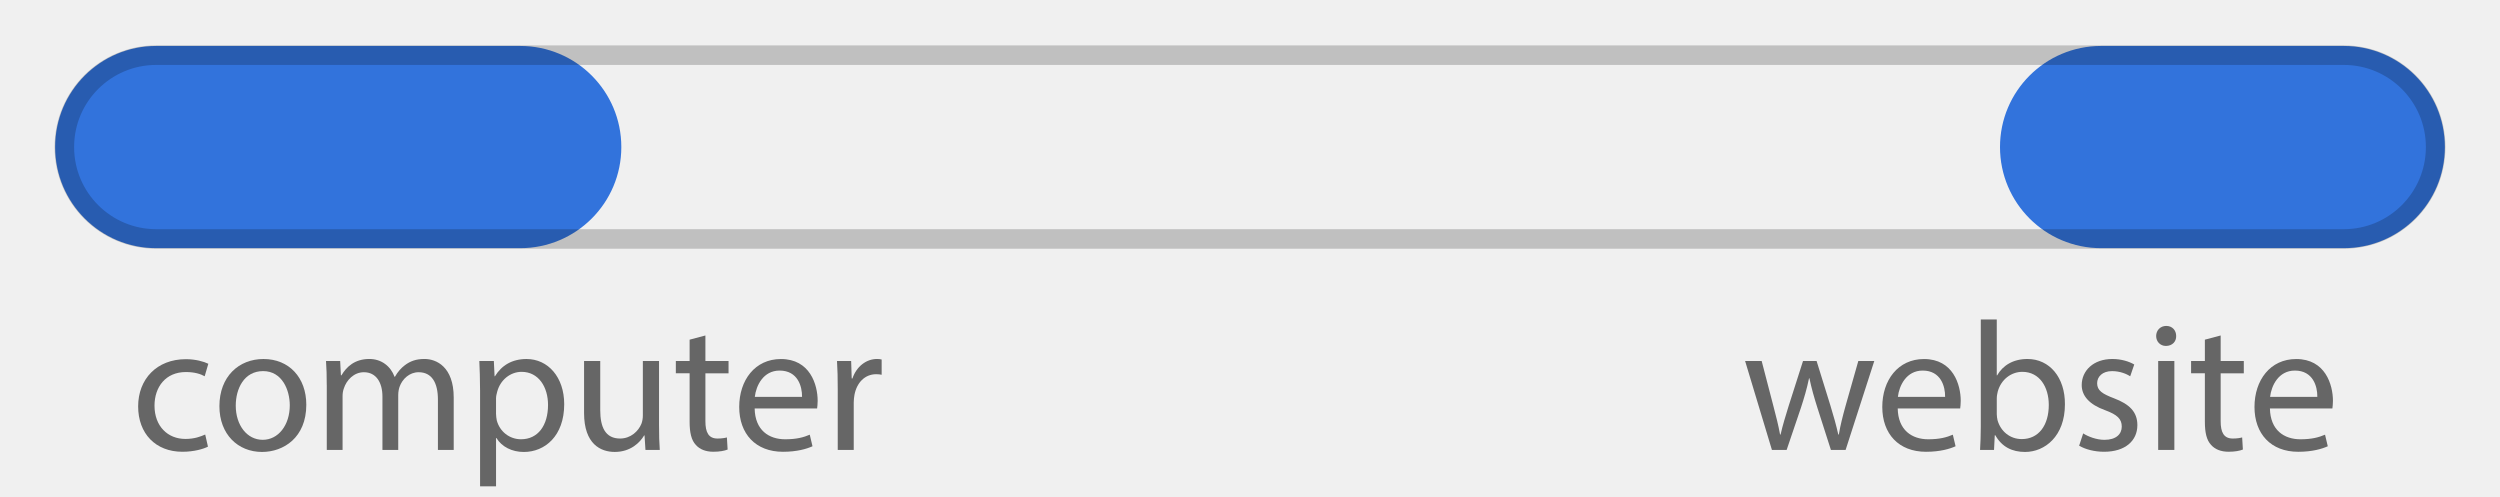
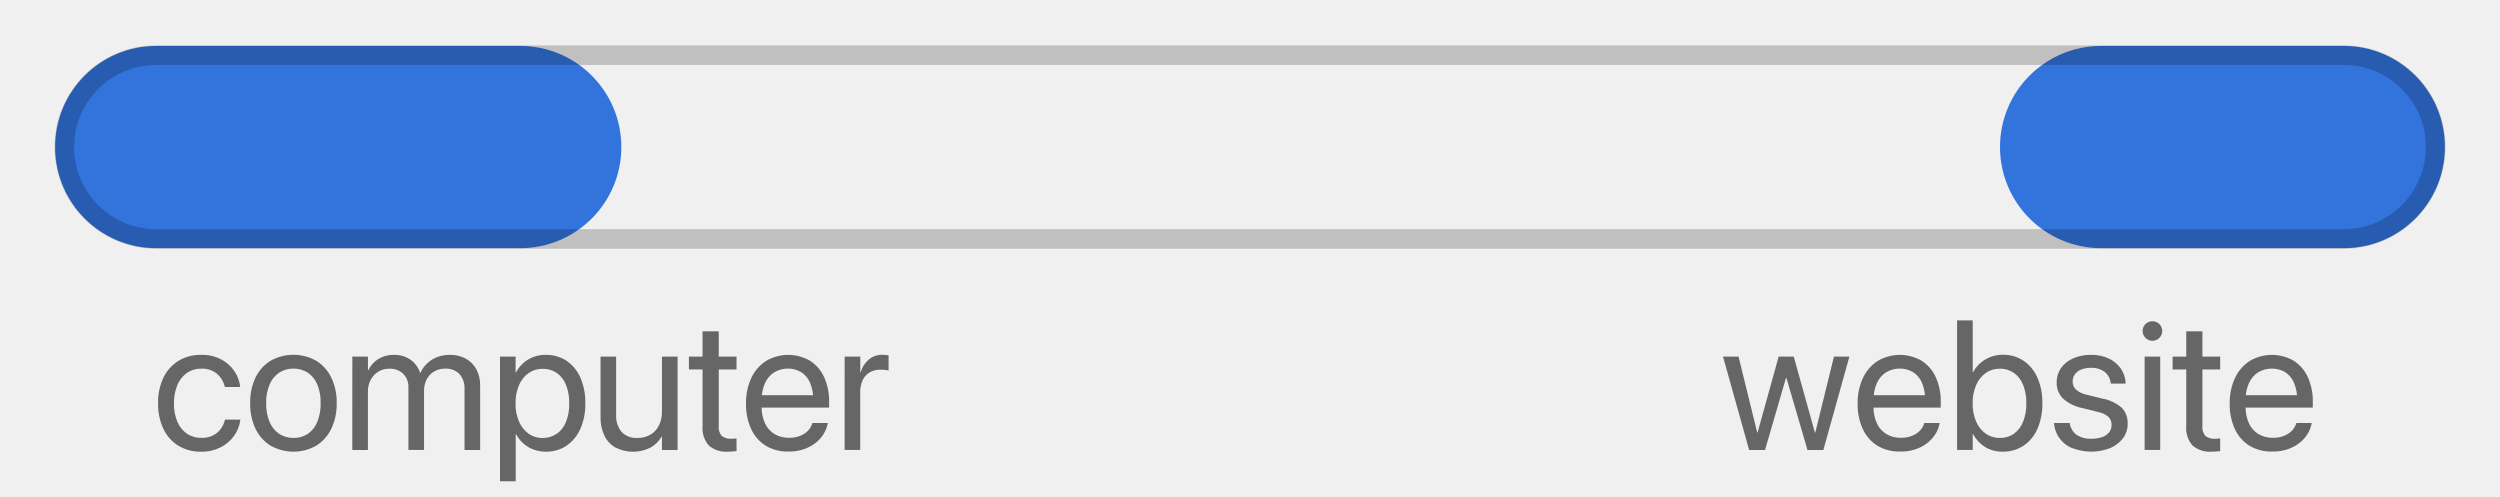
- <svg xmlns="http://www.w3.org/2000/svg" version="1.1" x="0px" y="0px" viewBox="0 0 136 27" style="enable-background:new 0 0 136 27;" xml:space="preserve">
-   <style type="text/css">
- 	.st0{fill:#666666;}
- 	.st1{fill:#3273DC;}
- 	.st2{fill:#FF0040;}
- 	.st3{opacity:0.5;}
- 	.st4{fill:#FFFFFF;}
- 	.st5{opacity:0.15;fill:none;stroke:#FFFFFF;stroke-miterlimit:10;}
- 	.st6{opacity:0.2;fill:none;stroke:#000000;stroke-width:1.064;stroke-miterlimit:10;}
- 	.st7{display:none;}
- 	.st8{display:inline;}
- 	.st9{fill:#999999;}
- </style>
-   <g id="progress_bar_labels_any">
+ <svg xmlns="http://www.w3.org/2000/svg" viewBox="0 0 136 27">
+   <defs>
+     <style>
+       .cls-1 {
+         fill: #ff00bf;
+         opacity: 0;
+       }
+ 
+       .cls-2 {
+         fill: #666;
+       }
+ 
+       .cls-3 {
+         fill: #3273dc;
+       }
+ 
+       .cls-4 {
+         fill: none;
+         stroke: #000;
+         stroke-miterlimit: 10;
+         stroke-width: 1.064px;
+         opacity: 0.2;
+       }
+     </style>
+   </defs>
+   <g id="transparent_BG" data-name="transparent BG">
+     <rect class="cls-1" width="136" height="27" />
+   </g>
+   <g id="progress_bar_labels_any" data-name="progress bar labels any">
    <g>
-       <g>
-         <path class="st0" d="M11.313,24.297c-0.229,0.119-0.739,0.279-1.39,0.279c-1.459,0-2.408-0.989-2.408-2.469     c0-1.489,1.02-2.568,2.599-2.568c0.52,0,0.979,0.13,1.219,0.25l-0.199,0.68c-0.21-0.12-0.54-0.23-1.02-0.23     c-1.109,0-1.709,0.82-1.709,1.829c0,1.12,0.72,1.81,1.679,1.81c0.5,0,0.83-0.13,1.079-0.24L11.313,24.297z" />
-         <path class="st0" d="M16.663,22.018c0,1.789-1.239,2.568-2.409,2.568c-1.309,0-2.318-0.959-2.318-2.488     c0-1.619,1.06-2.568,2.398-2.568C15.723,19.529,16.663,20.538,16.663,22.018z M12.825,22.067c0,1.06,0.609,1.859,1.469,1.859     c0.84,0,1.47-0.79,1.47-1.879c0-0.819-0.41-1.859-1.449-1.859C13.274,20.188,12.825,21.148,12.825,22.067z" />
-         <path class="st0" d="M17.775,20.948c0-0.5-0.01-0.909-0.04-1.31h0.77l0.04,0.78h0.03c0.27-0.46,0.72-0.89,1.519-0.89     c0.66,0,1.16,0.399,1.37,0.969h0.02c0.15-0.27,0.34-0.479,0.54-0.629c0.29-0.22,0.609-0.34,1.069-0.34     c0.64,0,1.589,0.42,1.589,2.099v2.849h-0.859v-2.738c0-0.93-0.34-1.489-1.05-1.489c-0.499,0-0.89,0.369-1.039,0.799     c-0.04,0.12-0.07,0.28-0.07,0.44v2.988h-0.859v-2.898c0-0.77-0.34-1.329-1.01-1.329c-0.549,0-0.949,0.439-1.089,0.879     c-0.05,0.13-0.07,0.28-0.07,0.43v2.919h-0.859V20.948z" />
-         <path class="st0" d="M26.115,21.218c0-0.619-0.02-1.119-0.04-1.579h0.79l0.04,0.83h0.02c0.36-0.59,0.93-0.939,1.719-0.939     c1.17,0,2.049,0.989,2.049,2.458c0,1.739-1.059,2.599-2.198,2.599c-0.64,0-1.199-0.279-1.489-0.759h-0.021v2.628h-0.869V21.218z      M26.984,22.508c0,0.13,0.021,0.249,0.04,0.359c0.16,0.609,0.69,1.029,1.319,1.029c0.93,0,1.47-0.76,1.47-1.869     c0-0.969-0.51-1.799-1.439-1.799c-0.6,0-1.159,0.43-1.329,1.09c-0.03,0.109-0.061,0.239-0.061,0.359V22.508z" />
-         <path class="st0" d="M35.852,23.157c0,0.5,0.01,0.939,0.04,1.319h-0.779l-0.05-0.79h-0.021c-0.229,0.39-0.739,0.899-1.599,0.899     c-0.76,0-1.67-0.42-1.67-2.118v-2.829h0.88v2.679c0,0.92,0.28,1.539,1.079,1.539c0.59,0,1-0.409,1.16-0.8     c0.05-0.13,0.079-0.289,0.079-0.449v-2.969h0.88V23.157z" />
-         <path class="st0" d="M38.374,18.25v1.389h1.259v0.67h-1.259v2.608c0,0.6,0.17,0.939,0.659,0.939c0.23,0,0.4-0.029,0.51-0.06     l0.04,0.659c-0.17,0.07-0.439,0.12-0.779,0.12c-0.41,0-0.739-0.13-0.949-0.37c-0.25-0.26-0.34-0.689-0.34-1.259v-2.639h-0.75     v-0.67h0.75v-1.159L38.374,18.25z" />
-         <path class="st0" d="M41.053,22.218c0.02,1.189,0.779,1.679,1.659,1.679c0.629,0,1.009-0.109,1.339-0.25l0.149,0.63     c-0.31,0.14-0.839,0.3-1.608,0.3c-1.489,0-2.379-0.979-2.379-2.438s0.859-2.608,2.269-2.608c1.579,0,1.999,1.389,1.999,2.278     c0,0.18-0.02,0.32-0.03,0.41H41.053z M43.631,21.588c0.01-0.56-0.229-1.429-1.22-1.429c-0.889,0-1.279,0.819-1.349,1.429H43.631z     " />
-         <path class="st0" d="M45.573,21.148c0-0.57-0.01-1.06-0.04-1.51h0.77l0.03,0.95h0.04c0.22-0.65,0.749-1.06,1.339-1.06     c0.101,0,0.17,0.01,0.25,0.029v0.83c-0.09-0.021-0.18-0.03-0.3-0.03c-0.619,0-1.06,0.47-1.18,1.13     c-0.02,0.119-0.039,0.26-0.039,0.409v2.579h-0.87V21.148z" />
-         <path class="st0" d="M95.835,19.639l0.64,2.459c0.141,0.54,0.271,1.039,0.36,1.539h0.029c0.11-0.489,0.271-1.01,0.431-1.529     l0.789-2.469h0.739l0.75,2.419c0.18,0.58,0.319,1.09,0.43,1.579h0.03c0.08-0.489,0.21-0.999,0.369-1.569l0.69-2.429h0.869     l-1.56,4.838h-0.799l-0.74-2.309c-0.17-0.54-0.31-1.02-0.43-1.59h-0.02c-0.12,0.58-0.271,1.08-0.44,1.6l-0.779,2.299h-0.8     l-1.459-4.838H95.835z" />
-         <path class="st0" d="M103.236,22.218c0.02,1.189,0.779,1.679,1.658,1.679c0.63,0,1.01-0.109,1.34-0.25l0.149,0.63     c-0.31,0.14-0.839,0.3-1.608,0.3c-1.489,0-2.379-0.979-2.379-2.438s0.859-2.608,2.269-2.608c1.579,0,1.999,1.389,1.999,2.278     c0,0.18-0.02,0.32-0.03,0.41H103.236z M105.814,21.588c0.01-0.56-0.229-1.429-1.22-1.429c-0.889,0-1.279,0.819-1.349,1.429     H105.814z" />
-         <path class="st0" d="M107.715,24.477c0.021-0.33,0.04-0.819,0.04-1.25V17.38h0.869v3.039h0.021c0.31-0.54,0.869-0.89,1.649-0.89     c1.199,0,2.049,0.999,2.038,2.469c0,1.729-1.089,2.588-2.168,2.588c-0.7,0-1.26-0.27-1.619-0.909h-0.03l-0.04,0.8H107.715z      M108.625,22.537c0,0.11,0.021,0.22,0.04,0.32c0.17,0.609,0.68,1.029,1.319,1.029c0.92,0,1.47-0.75,1.47-1.859     c0-0.969-0.5-1.799-1.439-1.799c-0.6,0-1.159,0.41-1.339,1.079c-0.021,0.101-0.051,0.221-0.051,0.36V22.537z" />
-         <path class="st0" d="M113.325,23.577c0.26,0.17,0.72,0.35,1.159,0.35c0.64,0,0.94-0.32,0.94-0.72c0-0.42-0.25-0.649-0.9-0.89     c-0.869-0.31-1.279-0.789-1.279-1.369c0-0.779,0.63-1.419,1.67-1.419c0.489,0,0.919,0.14,1.188,0.3l-0.22,0.64     c-0.189-0.12-0.539-0.28-0.989-0.28c-0.52,0-0.81,0.3-0.81,0.66c0,0.399,0.29,0.579,0.92,0.819     c0.839,0.319,1.269,0.739,1.269,1.459c0,0.85-0.659,1.449-1.809,1.449c-0.529,0-1.02-0.13-1.359-0.33L113.325,23.577z" />
-         <path class="st0" d="M118.384,18.279c0.01,0.3-0.21,0.54-0.56,0.54c-0.31,0-0.529-0.24-0.529-0.54     c0-0.31,0.229-0.549,0.549-0.549C118.174,17.73,118.384,17.97,118.384,18.279z M117.405,24.477v-4.838h0.88v4.838H117.405z" />
-         <path class="st0" d="M120.804,18.25v1.389h1.259v0.67h-1.259v2.608c0,0.6,0.17,0.939,0.659,0.939c0.23,0,0.4-0.029,0.51-0.06     l0.04,0.659c-0.17,0.07-0.439,0.12-0.779,0.12c-0.41,0-0.739-0.13-0.949-0.37c-0.25-0.26-0.34-0.689-0.34-1.259v-2.639h-0.75     v-0.67h0.75v-1.159L120.804,18.25z" />
-         <path class="st0" d="M123.484,22.218c0.02,1.189,0.779,1.679,1.658,1.679c0.63,0,1.01-0.109,1.34-0.25l0.149,0.63     c-0.31,0.14-0.839,0.3-1.608,0.3c-1.489,0-2.379-0.979-2.379-2.438s0.859-2.608,2.269-2.608c1.579,0,1.999,1.389,1.999,2.278     c0,0.18-0.02,0.32-0.03,0.41H123.484z M126.062,21.588c0.01-0.56-0.229-1.429-1.22-1.429c-0.889,0-1.279,0.819-1.349,1.429     H126.062z" />
-       </g>
+       <path class="cls-2" d="M9.706,24.249a2.151,2.151,0,0,1-.818-.918,3.169,3.169,0,0,1-.288-1.4v0a3.1,3.1,0,0,1,.293-1.392,2.176,2.176,0,0,1,.821-.913,2.307,2.307,0,0,1,1.23-.322,2.257,2.257,0,0,1,1.089.246,1.983,1.983,0,0,1,.716.638,1.893,1.893,0,0,1,.314.825l0,.039h-.83l-.01-.039a1.313,1.313,0,0,0-.407-.669,1.25,1.25,0,0,0-.877-.288,1.32,1.32,0,0,0-.772.231,1.529,1.529,0,0,0-.517.654,2.47,2.47,0,0,0-.186,1v0a2.469,2.469,0,0,0,.188,1.011,1.5,1.5,0,0,0,.523.645,1.361,1.361,0,0,0,.774.224,1.3,1.3,0,0,0,.847-.266,1.269,1.269,0,0,0,.432-.691l.01-.039h.835l0,.034a1.9,1.9,0,0,1-.354.871,2.038,2.038,0,0,1-.738.616,2.258,2.258,0,0,1-1.027.227A2.335,2.335,0,0,1,9.706,24.249Z" />
+       <path class="cls-2" d="M14.731,24.252a2.189,2.189,0,0,1-.826-.916,3.116,3.116,0,0,1-.295-1.4v-.009a3.1,3.1,0,0,1,.295-1.4,2.185,2.185,0,0,1,.826-.908,2.533,2.533,0,0,1,2.461,0,2.174,2.174,0,0,1,.824.908,3.076,3.076,0,0,1,.3,1.4v.009a3.093,3.093,0,0,1-.3,1.4,2.184,2.184,0,0,1-.822.913,2.516,2.516,0,0,1-2.463,0Zm2.016-.652a1.449,1.449,0,0,0,.513-.645,2.569,2.569,0,0,0,.183-1.018v-.009a2.549,2.549,0,0,0-.183-1.016,1.433,1.433,0,0,0-.517-.64,1.4,1.4,0,0,0-.784-.219,1.38,1.38,0,0,0-.775.221,1.466,1.466,0,0,0-.519.64,2.482,2.482,0,0,0-.186,1.014v.009a2.515,2.515,0,0,0,.186,1.018,1.453,1.453,0,0,0,.519.645,1.389,1.389,0,0,0,.784.222A1.359,1.359,0,0,0,16.747,23.6Z" />
+       <path class="cls-2" d="M19.167,19.4h.849v.743h.02a1.4,1.4,0,0,1,.537-.609,1.567,1.567,0,0,1,.854-.231,1.644,1.644,0,0,1,.627.114,1.38,1.38,0,0,1,.487.332,1.449,1.449,0,0,1,.312.53h.02a1.608,1.608,0,0,1,.379-.525,1.656,1.656,0,0,1,.546-.334,1.873,1.873,0,0,1,.666-.117,1.772,1.772,0,0,1,.875.207,1.457,1.457,0,0,1,.576.581,1.813,1.813,0,0,1,.205.882v3.506h-.85V21.166a1.151,1.151,0,0,0-.276-.818,1.014,1.014,0,0,0-.779-.295,1.139,1.139,0,0,0-.595.153,1.085,1.085,0,0,0-.406.425,1.285,1.285,0,0,0-.146.618v3.228h-.85v-3.4a.993.993,0,0,0-.283-.742,1.03,1.03,0,0,0-.757-.278,1.106,1.106,0,0,0-.6.163,1.168,1.168,0,0,0-.412.442,1.308,1.308,0,0,0-.152.635v3.184h-.849Z" />
+       <path class="cls-2" d="M27.2,19.4h.849v.86h.02a1.888,1.888,0,0,1,.4-.511,1.734,1.734,0,0,1,.545-.329,1.866,1.866,0,0,1,.669-.117,2,2,0,0,1,1.136.324,2.132,2.132,0,0,1,.754.918,3.353,3.353,0,0,1,.269,1.394v0a3.327,3.327,0,0,1-.271,1.392,2.174,2.174,0,0,1-.752.915,1.952,1.952,0,0,1-1.121.325,1.916,1.916,0,0,1-.669-.115,1.731,1.731,0,0,1-.554-.327,1.844,1.844,0,0,1-.4-.505h-.02v2.558H27.2Zm3.091,4.2a1.469,1.469,0,0,0,.5-.653,2.588,2.588,0,0,0,.175-1v0a2.623,2.623,0,0,0-.175-1.008,1.454,1.454,0,0,0-.5-.65,1.33,1.33,0,0,0-.777-.226,1.287,1.287,0,0,0-.761.234,1.557,1.557,0,0,0-.521.656,2.442,2.442,0,0,0-.187.994v0a2.391,2.391,0,0,0,.19.989,1.569,1.569,0,0,0,.521.657,1.272,1.272,0,0,0,.758.234A1.325,1.325,0,0,0,30.29,23.593Z" />
+       <path class="cls-2" d="M33.476,24.345a1.5,1.5,0,0,1-.6-.653,2.242,2.242,0,0,1-.207-1V19.4h.849v3.145a1.39,1.39,0,0,0,.291.949,1.107,1.107,0,0,0,.876.33,1.321,1.321,0,0,0,.7-.179,1.186,1.186,0,0,0,.461-.5,1.642,1.642,0,0,0,.164-.754V19.4h.85v5.079h-.85v-.723h-.019a1.634,1.634,0,0,1-.594.588,2.11,2.11,0,0,1-1.918,0Z" />
+       <path class="cls-2" d="M38.566,24.242a1.413,1.413,0,0,1-.347-1.059V20.1h-.742v-.7h.742V18.026H39.1V19.4h.967v.7H39.1v3.076a.688.688,0,0,0,.176.549.8.8,0,0,0,.518.144,1.406,1.406,0,0,0,.148-.008c.048,0,.089-.009.125-.011v.688c-.052.006-.119.014-.2.021a2.3,2.3,0,0,1-.251.013A1.46,1.46,0,0,1,38.566,24.242Z" />
+       <path class="cls-2" d="M41.664,24.252a2.1,2.1,0,0,1-.8-.911,3.186,3.186,0,0,1-.281-1.384v0a3.205,3.205,0,0,1,.283-1.385,2.212,2.212,0,0,1,.8-.932,2.367,2.367,0,0,1,2.4-.015,2.077,2.077,0,0,1,.77.9,3.131,3.131,0,0,1,.268,1.337v.313H41V21.5h3.671l-.429.615v-.327a2.327,2.327,0,0,0-.179-.977,1.264,1.264,0,0,0-.49-.574,1.456,1.456,0,0,0-1.445.01,1.346,1.346,0,0,0-.508.586,2.2,2.2,0,0,0-.186.955v.327a2.09,2.09,0,0,0,.184.918,1.33,1.33,0,0,0,.519.583,1.51,1.51,0,0,0,.8.2,1.618,1.618,0,0,0,.576-.1,1.232,1.232,0,0,0,.425-.269.989.989,0,0,0,.244-.391l.015-.044h.835l-.01.049a1.667,1.667,0,0,1-.242.586,1.87,1.87,0,0,1-.456.481,2.17,2.17,0,0,1-.635.322,2.487,2.487,0,0,1-.771.115A2.345,2.345,0,0,1,41.664,24.252Z" />
+       <path class="cls-2" d="M45.949,19.4H46.8v.86h.02a1.371,1.371,0,0,1,.439-.7A1.127,1.127,0,0,1,48,19.3a1.744,1.744,0,0,1,.2.011c.06.009.107.016.139.023v.825a.723.723,0,0,0-.172-.034,2.39,2.39,0,0,0-.282-.015,1.1,1.1,0,0,0-.574.147.972.972,0,0,0-.381.422,1.506,1.506,0,0,0-.134.662v3.135h-.849Z" />
+       <path class="cls-2" d="M93.732,19.4h.845l1.015,4.131h.02L96.759,19.4h.821l1.152,4.131h.02L99.767,19.4h.84l-1.416,5.079h-.864l-1.148-3.931H97.16l-1.143,3.931h-.864Z" />
+       <path class="cls-2" d="M102.137,24.252a2.1,2.1,0,0,1-.8-.911,3.172,3.172,0,0,1-.282-1.384v0a3.205,3.205,0,0,1,.284-1.385,2.212,2.212,0,0,1,.8-.932,2.367,2.367,0,0,1,2.4-.015,2.068,2.068,0,0,1,.769.9,3.131,3.131,0,0,1,.269,1.337v.313h-4.092V21.5h3.672l-.43.615v-.327a2.328,2.328,0,0,0-.178-.977,1.265,1.265,0,0,0-.491-.574,1.456,1.456,0,0,0-1.445.01,1.346,1.346,0,0,0-.508.586,2.2,2.2,0,0,0-.185.955v.327a2.091,2.091,0,0,0,.183.918,1.326,1.326,0,0,0,.52.583,1.508,1.508,0,0,0,.8.2,1.618,1.618,0,0,0,.576-.1,1.232,1.232,0,0,0,.425-.269.989.989,0,0,0,.244-.391l.015-.044h.835l-.01.049a1.667,1.667,0,0,1-.242.586,1.888,1.888,0,0,1-.456.481,2.17,2.17,0,0,1-.635.322,2.493,2.493,0,0,1-.772.115A2.35,2.35,0,0,1,102.137,24.252Z" />
+       <path class="cls-2" d="M107.988,24.317a1.825,1.825,0,0,1-.652-.7h-.02v.86h-.85V17.431h.85v2.817h.02a1.777,1.777,0,0,1,.664-.693,1.829,1.829,0,0,1,.962-.254,1.958,1.958,0,0,1,1.12.324,2.149,2.149,0,0,1,.752.916,3.305,3.305,0,0,1,.271,1.392v0a3.372,3.372,0,0,1-.268,1.394,2.121,2.121,0,0,1-.755.918,1.99,1.99,0,0,1-1.135.325A1.777,1.777,0,0,1,107.988,24.317Zm1.569-.722a1.436,1.436,0,0,0,.5-.652,2.626,2.626,0,0,0,.176-1.006v0a2.582,2.582,0,0,0-.176-1,1.451,1.451,0,0,0-.5-.65,1.314,1.314,0,0,0-.776-.229,1.284,1.284,0,0,0-.76.234,1.584,1.584,0,0,0-.519.656,2.4,2.4,0,0,0-.191.99v0a2.428,2.428,0,0,0,.189.992,1.543,1.543,0,0,0,.519.659,1.293,1.293,0,0,0,.762.234A1.328,1.328,0,0,0,109.557,23.6Z" />
+       <path class="cls-2" d="M112.731,24.384a1.6,1.6,0,0,1-.991-1.328l0-.044h.85l.009.048a.937.937,0,0,0,.367.593,1.333,1.333,0,0,0,.805.213,1.688,1.688,0,0,0,.591-.091.819.819,0,0,0,.376-.258.63.63,0,0,0,.132-.4v0a.6.6,0,0,0-.166-.439,1.3,1.3,0,0,0-.6-.274l-.8-.2a2.25,2.25,0,0,1-1.07-.516,1.191,1.191,0,0,1-.351-.89v0a1.318,1.318,0,0,1,.237-.777,1.573,1.573,0,0,1,.658-.527,2.342,2.342,0,0,1,.97-.19,2.225,2.225,0,0,1,.97.2,1.64,1.64,0,0,1,.648.537,1.5,1.5,0,0,1,.267.765l0,.063h-.811l0-.034a.881.881,0,0,0-.325-.6,1.151,1.151,0,0,0-.749-.224,1.364,1.364,0,0,0-.532.093.757.757,0,0,0-.344.26.662.662,0,0,0-.12.394v0a.589.589,0,0,0,.185.439,1.316,1.316,0,0,0,.606.283l.806.2a2.233,2.233,0,0,1,1.084.509,1.2,1.2,0,0,1,.312.868v0a1.286,1.286,0,0,1-.256.787,1.709,1.709,0,0,1-.7.534,2.823,2.823,0,0,1-2.044,0Z" />
+       <path class="cls-2" d="M116.715,18.383a.515.515,0,0,1-.156-.376.509.509,0,0,1,.156-.379.516.516,0,0,1,.376-.153.526.526,0,0,1,.533.532.532.532,0,0,1-.909.376Zm-.048,1.015h.849v5.079h-.849Z" />
+       <path class="cls-2" d="M119.279,24.242a1.409,1.409,0,0,1-.347-1.059V20.1h-.742v-.7h.742V18.026h.879V19.4h.967v.7h-.967v3.076a.688.688,0,0,0,.176.549.8.8,0,0,0,.518.144,1.406,1.406,0,0,0,.148-.008c.048,0,.089-.009.125-.011v.688c-.052.006-.119.014-.2.021a2.3,2.3,0,0,1-.251.013A1.46,1.46,0,0,1,119.279,24.242Z" />
+       <path class="cls-2" d="M122.377,24.252a2.1,2.1,0,0,1-.8-.911,3.172,3.172,0,0,1-.281-1.384v0a3.205,3.205,0,0,1,.283-1.385,2.212,2.212,0,0,1,.8-.932,2.367,2.367,0,0,1,2.4-.015,2.077,2.077,0,0,1,.77.9,3.147,3.147,0,0,1,.268,1.337v.313h-4.092V21.5h3.672l-.429.615v-.327a2.327,2.327,0,0,0-.179-.977,1.264,1.264,0,0,0-.49-.574,1.458,1.458,0,0,0-1.446.01,1.351,1.351,0,0,0-.507.586,2.2,2.2,0,0,0-.186.955v.327a2.09,2.09,0,0,0,.184.918,1.33,1.33,0,0,0,.519.583,1.508,1.508,0,0,0,.8.2,1.618,1.618,0,0,0,.576-.1,1.232,1.232,0,0,0,.425-.269.989.989,0,0,0,.244-.391l.015-.044h.835l-.01.049a1.667,1.667,0,0,1-.242.586,1.87,1.87,0,0,1-.456.481,2.17,2.17,0,0,1-.635.322,2.487,2.487,0,0,1-.771.115A2.345,2.345,0,0,1,122.377,24.252Z" />
    </g>
  </g>
-   <g id="progress_bar_inside_any">
-     <path class="st1" d="M114.3,13.5c-3.038,0-5.5-2.462-5.5-5.5s2.462-5.5,5.5-5.5h13.2c3.038,0,5.5,2.462,5.5,5.5s-2.462,5.5-5.5,5.5   H114.3z" />
-     <path class="st1" d="M8.5,13.5C5.462,13.5,3,11.038,3,8s2.462-5.5,5.5-5.5h19.8c3.038,0,5.5,2.462,5.5,5.5s-2.462,5.5-5.5,5.5H8.5z   " />
+   <g id="progress_bar_inside_any" data-name="progress bar inside any">
+     <path class="cls-3" d="M114.3,13.5a5.5,5.5,0,0,1,0-11h13.2a5.5,5.5,0,0,1,0,11Z" />
+     <path class="cls-3" d="M8.5,13.5a5.5,5.5,0,0,1,0-11H28.3a5.5,5.5,0,0,1,0,11Z" />
  </g>
-   <g id="progress_bar_outline_any">
-     <path class="st6" d="M127.5,13H8.5c-2.761,0-5-2.239-5-5v0c0-2.761,2.239-5,5-5h119c2.761,0,5,2.239,5,5v0   C132.5,10.761,130.261,13,127.5,13z" />
+   <g id="progress_bar_outline_any" data-name="progress bar outline any">
+     <rect class="cls-4" x="3.5" y="3" width="129" height="10" rx="5" />
  </g>
-   <g id="progress_bar_labels_dark">
- </g>
-   <g id="progress_bar_outline_dark">
- </g>
</svg>
